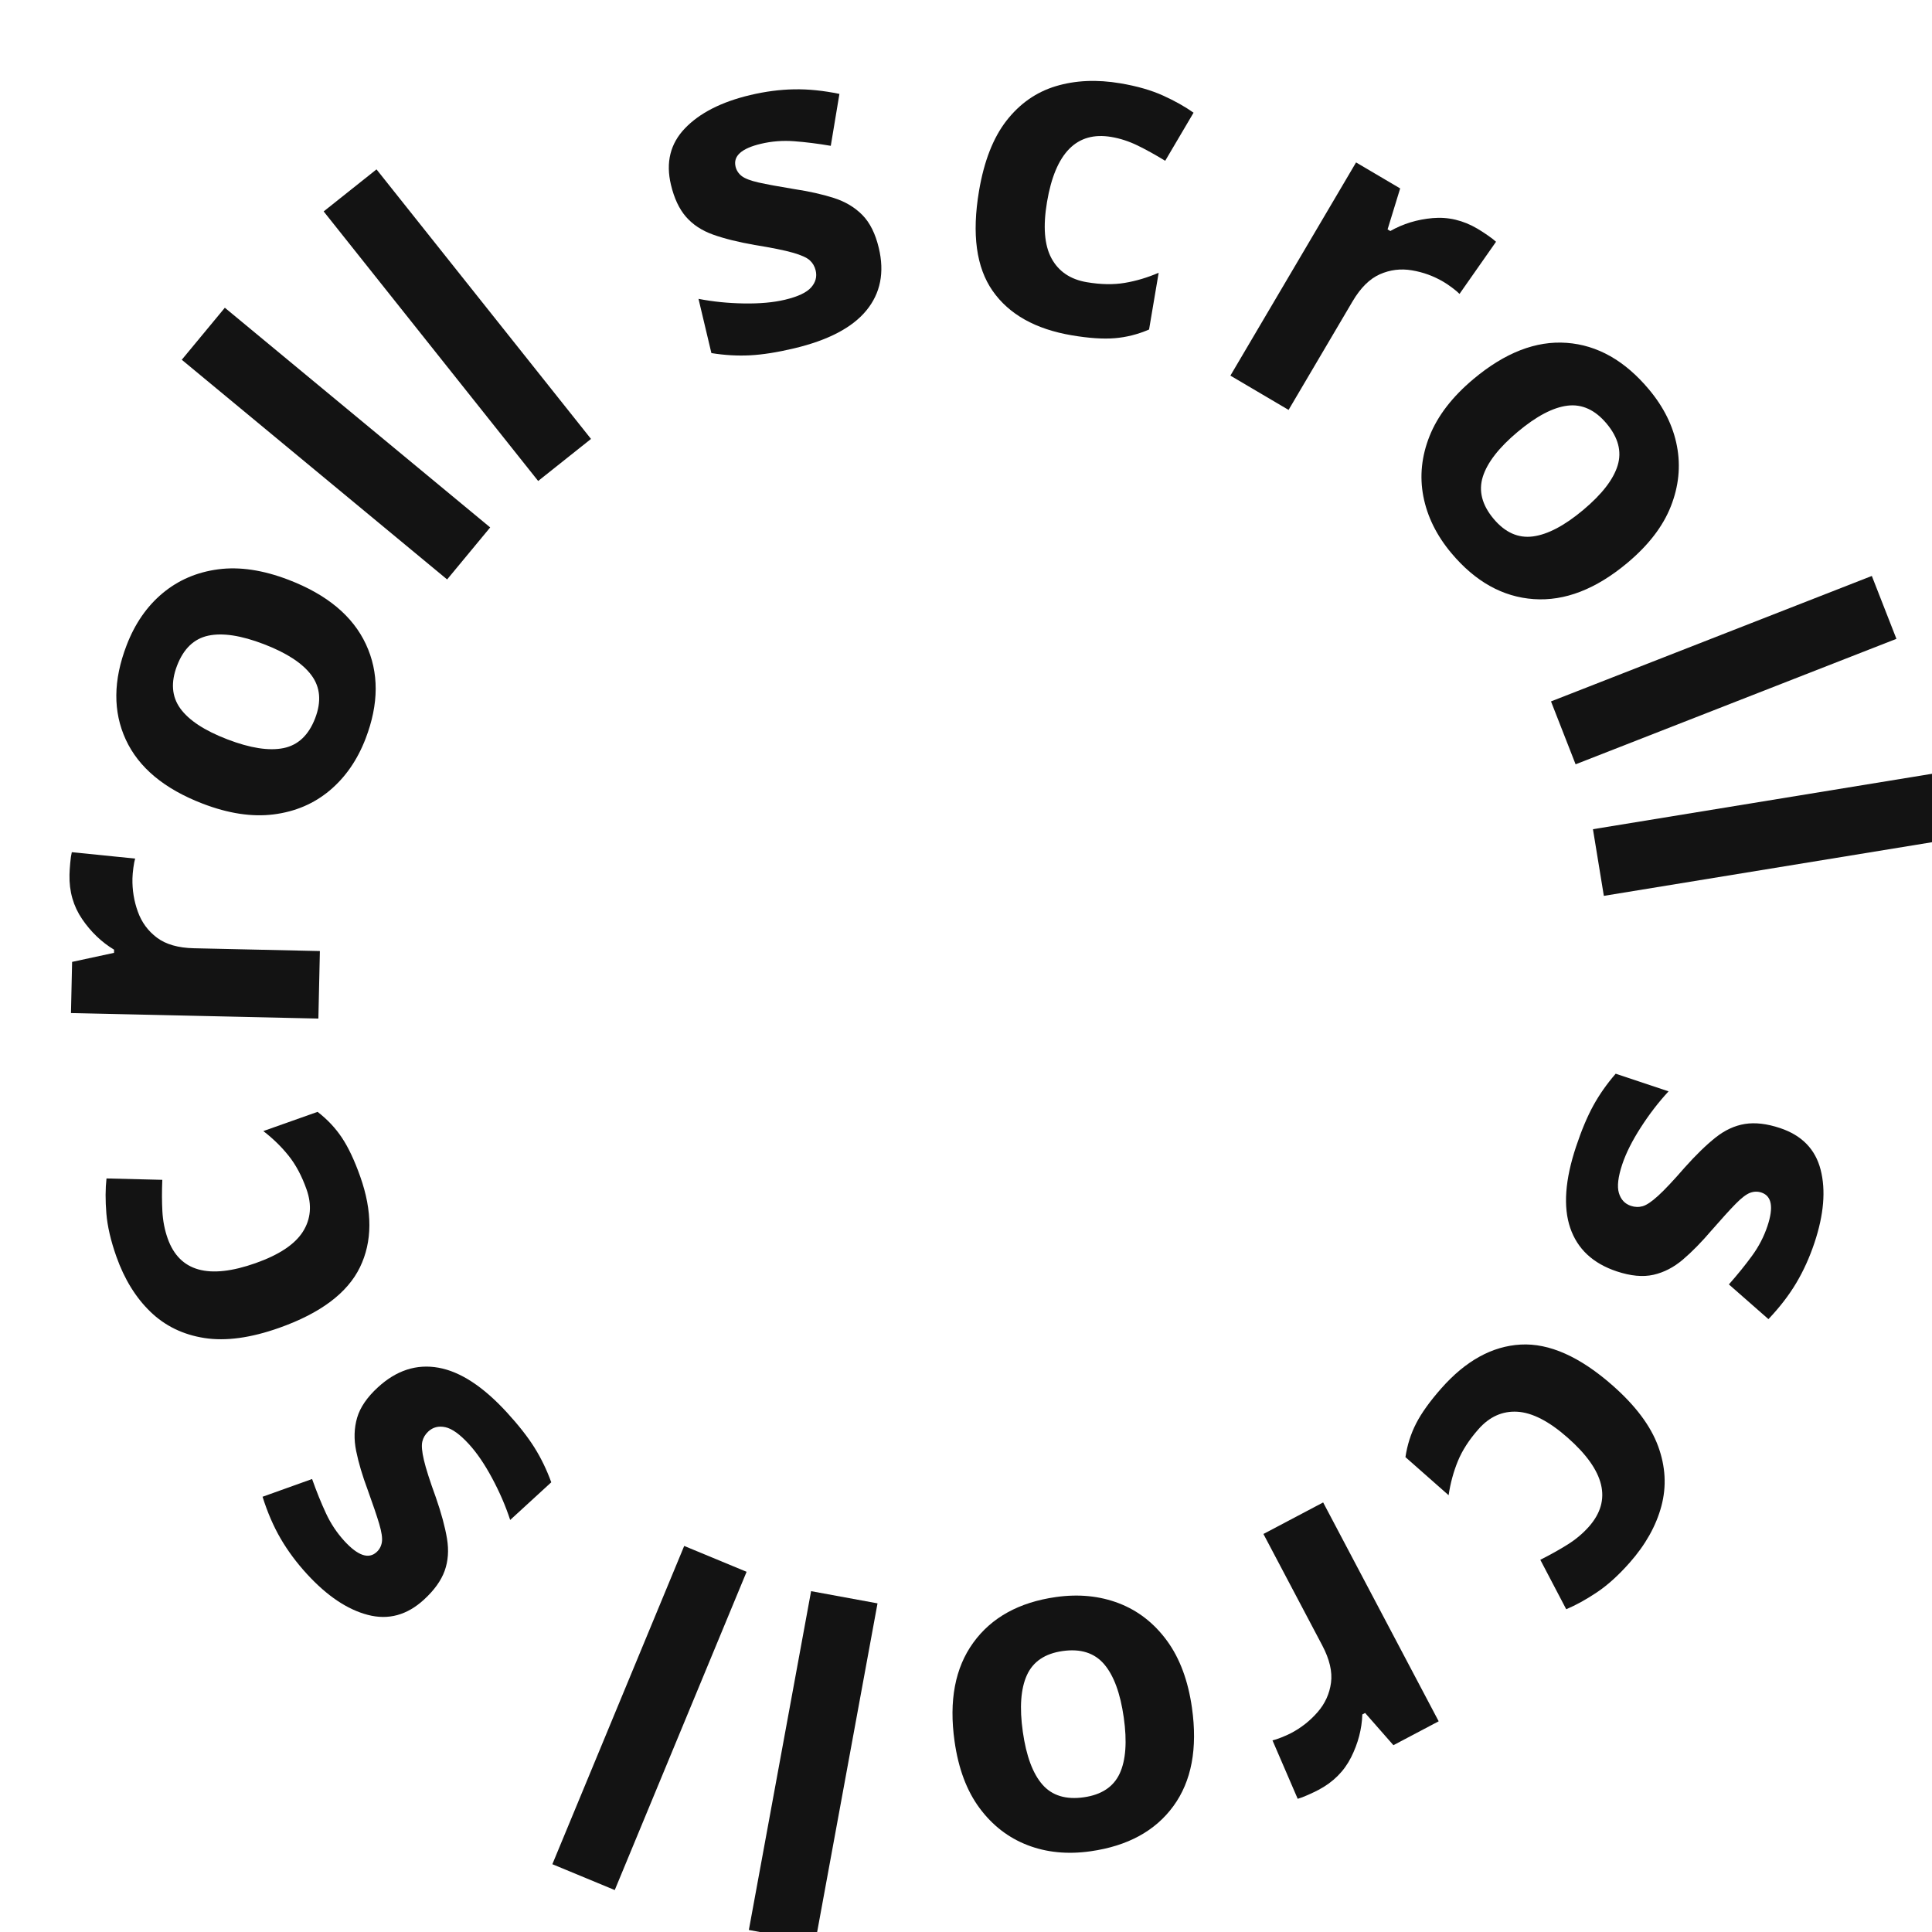
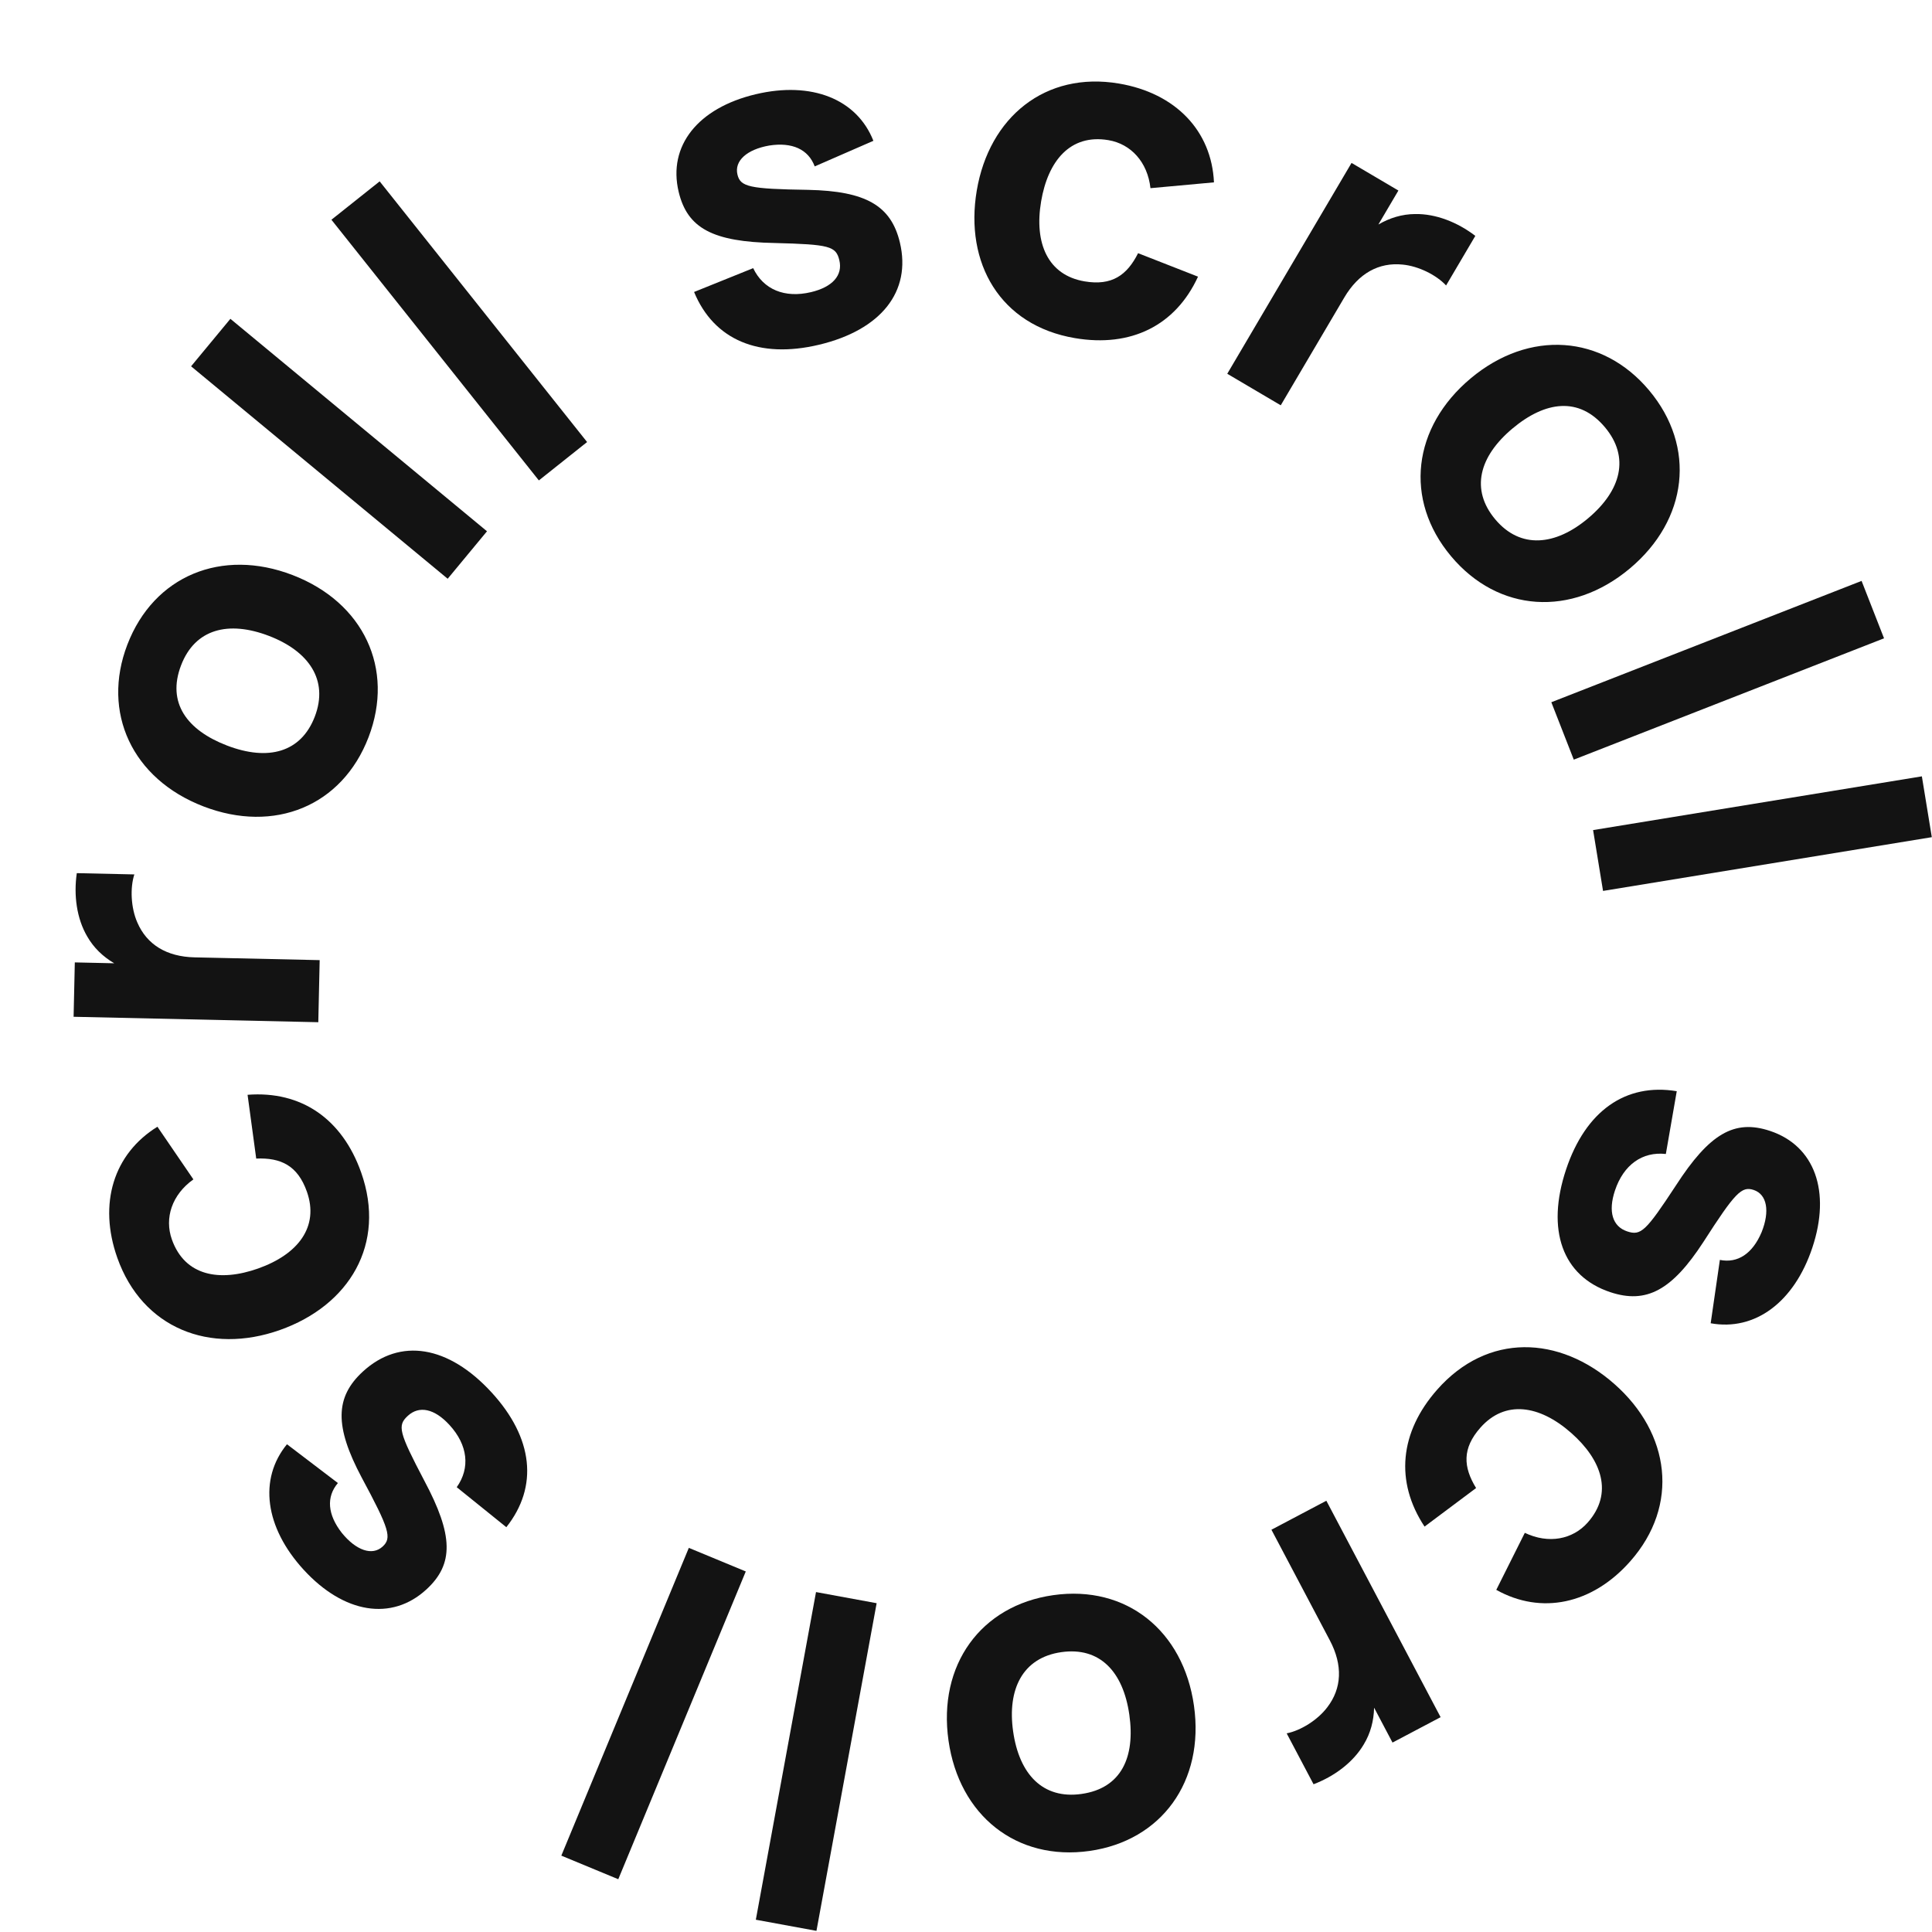
<svg xmlns="http://www.w3.org/2000/svg" width="100%" height="100%" viewBox="0 0 763 763" version="1.1" xml:space="preserve" style="fill-rule:evenodd;clip-rule:evenodd;stroke-linejoin:round;stroke-miterlimit:2;">
  <g transform="matrix(1,0,0,1,-30221,-6003)">
    <g transform="matrix(1,0,0,1,23430.7,5844.08)">
      <g transform="matrix(1,0,0,1,6250.75,-4310.9)">
        <g transform="matrix(-0.316394,0.948628,-0.948628,-0.316394,6182.6,5314.26)">
-           <text x="1176.5px" y="4884.8px" style="font-family:'Manrope-ExtraBold', 'Manrope';font-weight:800;font-size:179px;fill:rgb(19,19,19);">s</text>
+           <g transform="matrix(179,0,0,179,1176.5,4884.8)">
+             <path d="M0.281,0.015C0.422,0.015 0.507,-0.052 0.507,-0.163C0.507,-0.247 0.46,-0.291 0.337,-0.323C0.211,-0.355 0.193,-0.364 0.193,-0.392C0.193,-0.423 0.226,-0.441 0.276,-0.438C0.327,-0.434 0.358,-0.41 0.363,-0.37L0.502,-0.395C0.488,-0.493 0.4,-0.555 0.273,-0.555C0.142,-0.555 0.058,-0.489 0.058,-0.385C0.058,-0.302 0.106,-0.26 0.238,-0.226C0.355,-0.195 0.368,-0.188 0.368,-0.156C0.368,-0.122 0.34,-0.102 0.291,-0.102C0.231,-0.102 0.19,-0.132 0.179,-0.183L0.04,-0.162C0.058,-0.049 0.145,0.015 0.281,0.015Z" style="fill:rgb(19,19,19);fill-rule:nonzero;" />
+           </g>
        </g>
        <g transform="matrix(-0.661524,0.749924,-0.749924,-0.661524,5637.38,7413.71)">
-           <text x="1145.61px" y="4979.06px" style="font-family:'Manrope-ExtraBold', 'Manrope';font-weight:800;font-size:179px;fill:rgb(19,19,19);">c</text>
+           <g transform="matrix(179,0,0,179,1145.61,4979.06)">
+             <path d="M0.308,0.015C0.433,0.015 0.522,-0.049 0.553,-0.164L0.414,-0.193C0.398,-0.141 0.369,-0.112 0.308,-0.112C0.226,-0.112 0.184,-0.176 0.184,-0.27C0.184,-0.36 0.222,-0.428 0.308,-0.428C0.358,-0.428 0.401,-0.395 0.417,-0.339L0.553,-0.375C0.529,-0.486 0.437,-0.555 0.31,-0.555C0.145,-0.555 0.04,-0.434 0.04,-0.27C0.04,-0.108 0.14,0.015 0.308,0.015Z" style="fill:rgb(19,19,19);fill-rule:nonzero;" />
+           </g>
        </g>
        <g transform="matrix(-0.884333,0.466857,-0.466857,-0.884333,4385.35,9026.81)">
-           <text x="1074.44px" y="5056.65px" style="font-family:'Manrope-ExtraBold', 'Manrope';font-weight:800;font-size:179px;fill:rgb(19,19,19);">r</text>
+           <g transform="matrix(179,0,0,179,1074.45,5056.66)">
+             <path d="M0.248,-0.514C0.223,-0.499 0.204,-0.478 0.19,-0.453L0.19,-0.54L0.07,-0.54L0.07,-0L0.207,-0L0.207,-0.276C0.207,-0.338 0.233,-0.382 0.281,-0.404C0.313,-0.419 0.357,-0.422 0.387,-0.413L0.387,-0.54C0.338,-0.546 0.287,-0.538 0.248,-0.514Z" style="fill:rgb(19,19,19);fill-rule:nonzero;" />
+           </g>
        </g>
        <g transform="matrix(-0.990107,0.140315,-0.140315,-0.990107,2727.61,9996.86)">
-           <text x="1011.38px" y="5094.59px" style="font-family:'Manrope-ExtraBold', 'Manrope';font-weight:800;font-size:179px;fill:rgb(19,19,19);">o</text>
+           <g transform="matrix(179,0,0,179,1011.38,5094.59)">
+             <path d="M0.313,0.015C0.475,0.015 0.587,-0.102 0.587,-0.27C0.587,-0.437 0.476,-0.555 0.313,-0.555C0.153,-0.555 0.04,-0.439 0.04,-0.27C0.04,-0.103 0.15,0.015 0.313,0.015ZM0.313,-0.112C0.228,-0.112 0.184,-0.173 0.184,-0.27C0.184,-0.364 0.224,-0.428 0.313,-0.428C0.399,-0.428 0.443,-0.366 0.443,-0.27C0.443,-0.177 0.4,-0.112 0.313,-0.112Z" style="fill:rgb(19,19,19);fill-rule:nonzero;" />
+           </g>
        </g>
        <g transform="matrix(-0.983543,-0.180672,0.180672,-0.983543,862.444,10289.7)">
-           <text x="899.843px" y="5105.59px" style="font-family:'Manrope-ExtraBold', 'Manrope';font-weight:800;font-size:179px;fill:rgb(19,19,19);">l</text>
+           <g transform="matrix(179,0,0,179,899.843,5105.59)">
+             <rect x="0.08" y="-0.735" width="0.136" height="0.735" style="fill:rgb(19,19,19);fill-rule:nonzero;" />
+           </g>
        </g>
        <g transform="matrix(-0.923863,-0.382722,0.382722,-0.923863,-320.205,10128.1)">
-           <text x="847.308px" y="5095.89px" style="font-family:'Manrope-ExtraBold', 'Manrope';font-weight:800;font-size:179px;fill:rgb(19,19,19);">l</text>
+           <g transform="matrix(179,0,0,179,847.308,5095.89)">
+             <rect x="0.08" y="-0.735" width="0.136" height="0.735" style="fill:rgb(19,19,19);fill-rule:nonzero;" />
+           </g>
        </g>
        <g transform="matrix(-0.675923,-0.736972,0.736972,-0.675923,-2444.77,9042.19)">
-           <text x="765.726px" y="5058.63px" style="font-family:'Manrope-ExtraBold', 'Manrope';font-weight:800;font-size:179px;fill:rgb(19,19,19);">s</text>
+           <g transform="matrix(179,0,0,179,765.726,5058.63)">
+             <path d="M0.281,0.015C0.422,0.015 0.507,-0.052 0.507,-0.163C0.507,-0.247 0.46,-0.291 0.337,-0.323C0.211,-0.355 0.193,-0.364 0.193,-0.392C0.193,-0.423 0.226,-0.441 0.276,-0.438C0.327,-0.434 0.358,-0.41 0.363,-0.37L0.502,-0.395C0.488,-0.493 0.4,-0.555 0.273,-0.555C0.142,-0.555 0.058,-0.489 0.058,-0.385C0.058,-0.302 0.106,-0.26 0.238,-0.226C0.355,-0.195 0.368,-0.188 0.368,-0.156C0.368,-0.122 0.34,-0.102 0.291,-0.102C0.231,-0.102 0.19,-0.132 0.179,-0.183L0.04,-0.162C0.058,-0.049 0.145,0.015 0.281,0.015Z" style="fill:rgb(19,19,19);fill-rule:nonzero;" />
+           </g>
        </g>
        <g transform="matrix(-0.333919,-0.942602,0.942602,-0.333919,-3768.38,7308.49)">
-           <text x="698.052px" y="4985.69px" style="font-family:'Manrope-ExtraBold', 'Manrope';font-weight:800;font-size:179px;fill:rgb(19,19,19);">c</text>
+           <g transform="matrix(179,0,0,179,698.052,4985.69)">
+             <path d="M0.308,0.015C0.433,0.015 0.522,-0.049 0.553,-0.164L0.414,-0.193C0.398,-0.141 0.369,-0.112 0.308,-0.112C0.226,-0.112 0.184,-0.176 0.184,-0.27C0.184,-0.36 0.222,-0.428 0.308,-0.428C0.358,-0.428 0.401,-0.395 0.417,-0.339L0.553,-0.375C0.529,-0.486 0.437,-0.555 0.31,-0.555C0.145,-0.555 0.04,-0.434 0.04,-0.27C0.04,-0.108 0.14,0.015 0.308,0.015Z" style="fill:rgb(19,19,19);fill-rule:nonzero;" />
+           </g>
        </g>
        <g transform="matrix(0.0221944,-0.999754,0.999754,0.0221944,-4234.63,5442.42)">
-           <text x="664.979px" y="4886.05px" style="font-family:'Manrope-ExtraBold', 'Manrope';font-weight:800;font-size:179px;fill:rgb(19,19,19);">r</text>
+           <g transform="matrix(179,0,0,179,664.979,4886.05)">
+             <path d="M0.248,-0.514C0.223,-0.499 0.204,-0.478 0.19,-0.453L0.19,-0.54L0.07,-0.54L0.07,-0L0.207,-0L0.207,-0.276C0.207,-0.338 0.233,-0.382 0.281,-0.404C0.313,-0.419 0.357,-0.422 0.387,-0.413L0.387,-0.54C0.338,-0.546 0.287,-0.538 0.248,-0.514Z" style="fill:rgb(19,19,19);fill-rule:nonzero;" />
+           </g>
        </g>
        <g transform="matrix(0.358482,-0.933537,0.933537,0.358482,-4067.47,3705.66)">
-           <text x="662.499px" y="4812.32px" style="font-family:'Manrope-ExtraBold', 'Manrope';font-weight:800;font-size:179px;fill:rgb(19,19,19);">o</text>
+           <g transform="matrix(179,0,0,179,662.499,4812.32)">
+             <path d="M0.313,0.015C0.475,0.015 0.587,-0.102 0.587,-0.27C0.587,-0.437 0.476,-0.555 0.313,-0.555C0.153,-0.555 0.04,-0.439 0.04,-0.27C0.04,-0.103 0.15,0.015 0.313,0.015ZM0.313,-0.112C0.228,-0.112 0.184,-0.173 0.184,-0.27C0.184,-0.364 0.224,-0.428 0.313,-0.428C0.399,-0.428 0.443,-0.366 0.443,-0.27C0.443,-0.177 0.4,-0.112 0.313,-0.112Z" style="fill:rgb(19,19,19);fill-rule:nonzero;" />
+           </g>
        </g>
        <g transform="matrix(0.637725,-0.770264,0.770264,0.637725,-3371.29,2250.85)">
-           <text x="707.224px" y="4709.42px" style="font-family:'Manrope-ExtraBold', 'Manrope';font-weight:800;font-size:179px;fill:rgb(19,19,19);">l</text>
+           <g transform="matrix(179,0,0,179,707.224,4709.42)">
+             <rect x="0.08" y="-0.735" width="0.136" height="0.735" style="fill:rgb(19,19,19);fill-rule:nonzero;" />
+           </g>
        </g>
        <g transform="matrix(0.782491,-0.622662,0.622662,0.782491,-2745.67,1476.92)">
-           <text x="741.154px" y="4668.47px" style="font-family:'Manrope-ExtraBold', 'Manrope';font-weight:800;font-size:179px;fill:rgb(19,19,19);">l</text>
+           <g transform="matrix(179,0,0,179,741.154,4668.47)">
+             <rect x="0.08" y="-0.735" width="0.136" height="0.735" style="fill:rgb(19,19,19);fill-rule:nonzero;" />
+           </g>
        </g>
        <g transform="matrix(0.972898,-0.231233,0.231233,0.972898,-1045.09,313.157)">
-           <text x="813.395px" y="4615px" style="font-family:'Manrope-ExtraBold', 'Manrope';font-weight:800;font-size:179px;fill:rgb(19,19,19);">s</text>
+           <g transform="matrix(179,0,0,179,813.395,4615)">
+             <path d="M0.281,0.015C0.422,0.015 0.507,-0.052 0.507,-0.163C0.507,-0.247 0.46,-0.291 0.337,-0.323C0.211,-0.355 0.193,-0.364 0.193,-0.392C0.193,-0.423 0.226,-0.441 0.276,-0.438C0.327,-0.434 0.358,-0.41 0.363,-0.37L0.502,-0.395C0.488,-0.493 0.4,-0.555 0.273,-0.555C0.142,-0.555 0.058,-0.489 0.058,-0.385C0.058,-0.302 0.106,-0.26 0.238,-0.226C0.355,-0.195 0.368,-0.188 0.368,-0.156C0.368,-0.122 0.34,-0.102 0.291,-0.102C0.231,-0.102 0.19,-0.132 0.179,-0.183L0.04,-0.162C0.058,-0.049 0.145,0.015 0.281,0.015Z" style="fill:rgb(19,19,19);fill-rule:nonzero;" />
+           </g>
        </g>
        <g transform="matrix(0.985999,0.166749,-0.166749,0.985999,778.373,-87.4885)">
-           <text x="910.187px" y="4591.52px" style="font-family:'Manrope-ExtraBold', 'Manrope';font-weight:800;font-size:179px;fill:rgb(19,19,19);">c</text>
+           <g transform="matrix(179,0,0,179,910.187,4591.52)">
+             <path d="M0.308,0.015C0.433,0.015 0.522,-0.049 0.553,-0.164L0.414,-0.193C0.398,-0.141 0.369,-0.112 0.308,-0.112C0.226,-0.112 0.184,-0.176 0.184,-0.27C0.184,-0.36 0.222,-0.428 0.308,-0.428C0.358,-0.428 0.401,-0.395 0.417,-0.339L0.553,-0.375C0.529,-0.486 0.437,-0.555 0.31,-0.555C0.145,-0.555 0.04,-0.434 0.04,-0.27C0.04,-0.108 0.14,0.015 0.308,0.015Z" style="fill:rgb(19,19,19);fill-rule:nonzero;" />
+           </g>
        </g>
        <g transform="matrix(0.861477,0.507796,-0.507796,0.861477,2481.87,124.123)">
-           <text x="1013.43px" y="4611.07px" style="font-family:'Manrope-ExtraBold', 'Manrope';font-weight:800;font-size:179px;fill:rgb(19,19,19);">r</text>
+           <g transform="matrix(179,0,0,179,1013.43,4611.07)">
+             <path d="M0.248,-0.514C0.223,-0.499 0.204,-0.478 0.19,-0.453L0.19,-0.54L0.07,-0.54L0.07,-0L0.207,-0L0.207,-0.276C0.207,-0.338 0.233,-0.382 0.281,-0.404C0.313,-0.419 0.357,-0.422 0.387,-0.413L0.387,-0.54C0.338,-0.546 0.287,-0.538 0.248,-0.514Z" style="fill:rgb(19,19,19);fill-rule:nonzero;" />
+           </g>
        </g>
        <g transform="matrix(0.642309,0.766446,-0.766446,0.642309,3945.85,834.66)">
-           <text x="1078.69px" y="4644.83px" style="font-family:'Manrope-ExtraBold', 'Manrope';font-weight:800;font-size:179px;fill:rgb(19,19,19);">o</text>
+           <g transform="matrix(179,0,0,179,1078.69,4644.83)">
+             <path d="M0.313,0.015C0.475,0.015 0.587,-0.102 0.587,-0.27C0.587,-0.437 0.476,-0.555 0.313,-0.555C0.153,-0.555 0.04,-0.439 0.04,-0.27C0.04,-0.103 0.15,0.015 0.313,0.015ZM0.313,-0.112C0.228,-0.112 0.184,-0.173 0.184,-0.27C0.184,-0.364 0.224,-0.428 0.313,-0.428C0.399,-0.428 0.443,-0.366 0.443,-0.27C0.443,-0.177 0.4,-0.112 0.313,-0.112Z" style="fill:rgb(19,19,19);fill-rule:nonzero;" />
+           </g>
        </g>
        <g transform="matrix(0.364215,0.931315,-0.931315,0.364215,5137.92,1941.47)">
-           <text x="1147px" y="4733.82px" style="font-family:'Manrope-ExtraBold', 'Manrope';font-weight:800;font-size:179px;fill:rgb(19,19,19);">l</text>
+           <g transform="matrix(179,0,0,179,1147,4733.82)">
+             <rect x="0.08" y="-0.735" width="0.136" height="0.735" style="fill:rgb(19,19,19);fill-rule:nonzero;" />
+           </g>
        </g>
        <g transform="matrix(0.16132,0.986902,-0.986902,0.16132,5699.1,2860.72)">
-           <text x="1166.39px" y="4783.52px" style="font-family:'Manrope-ExtraBold', 'Manrope';font-weight:800;font-size:179px;fill:rgb(19,19,19);">l</text>
+           <g transform="matrix(179,0,0,179,1166.39,4783.52)">
+             <rect x="0.08" y="-0.735" width="0.136" height="0.735" style="fill:rgb(19,19,19);fill-rule:nonzero;" />
+           </g>
        </g>
      </g>
    </g>
  </g>
</svg>
